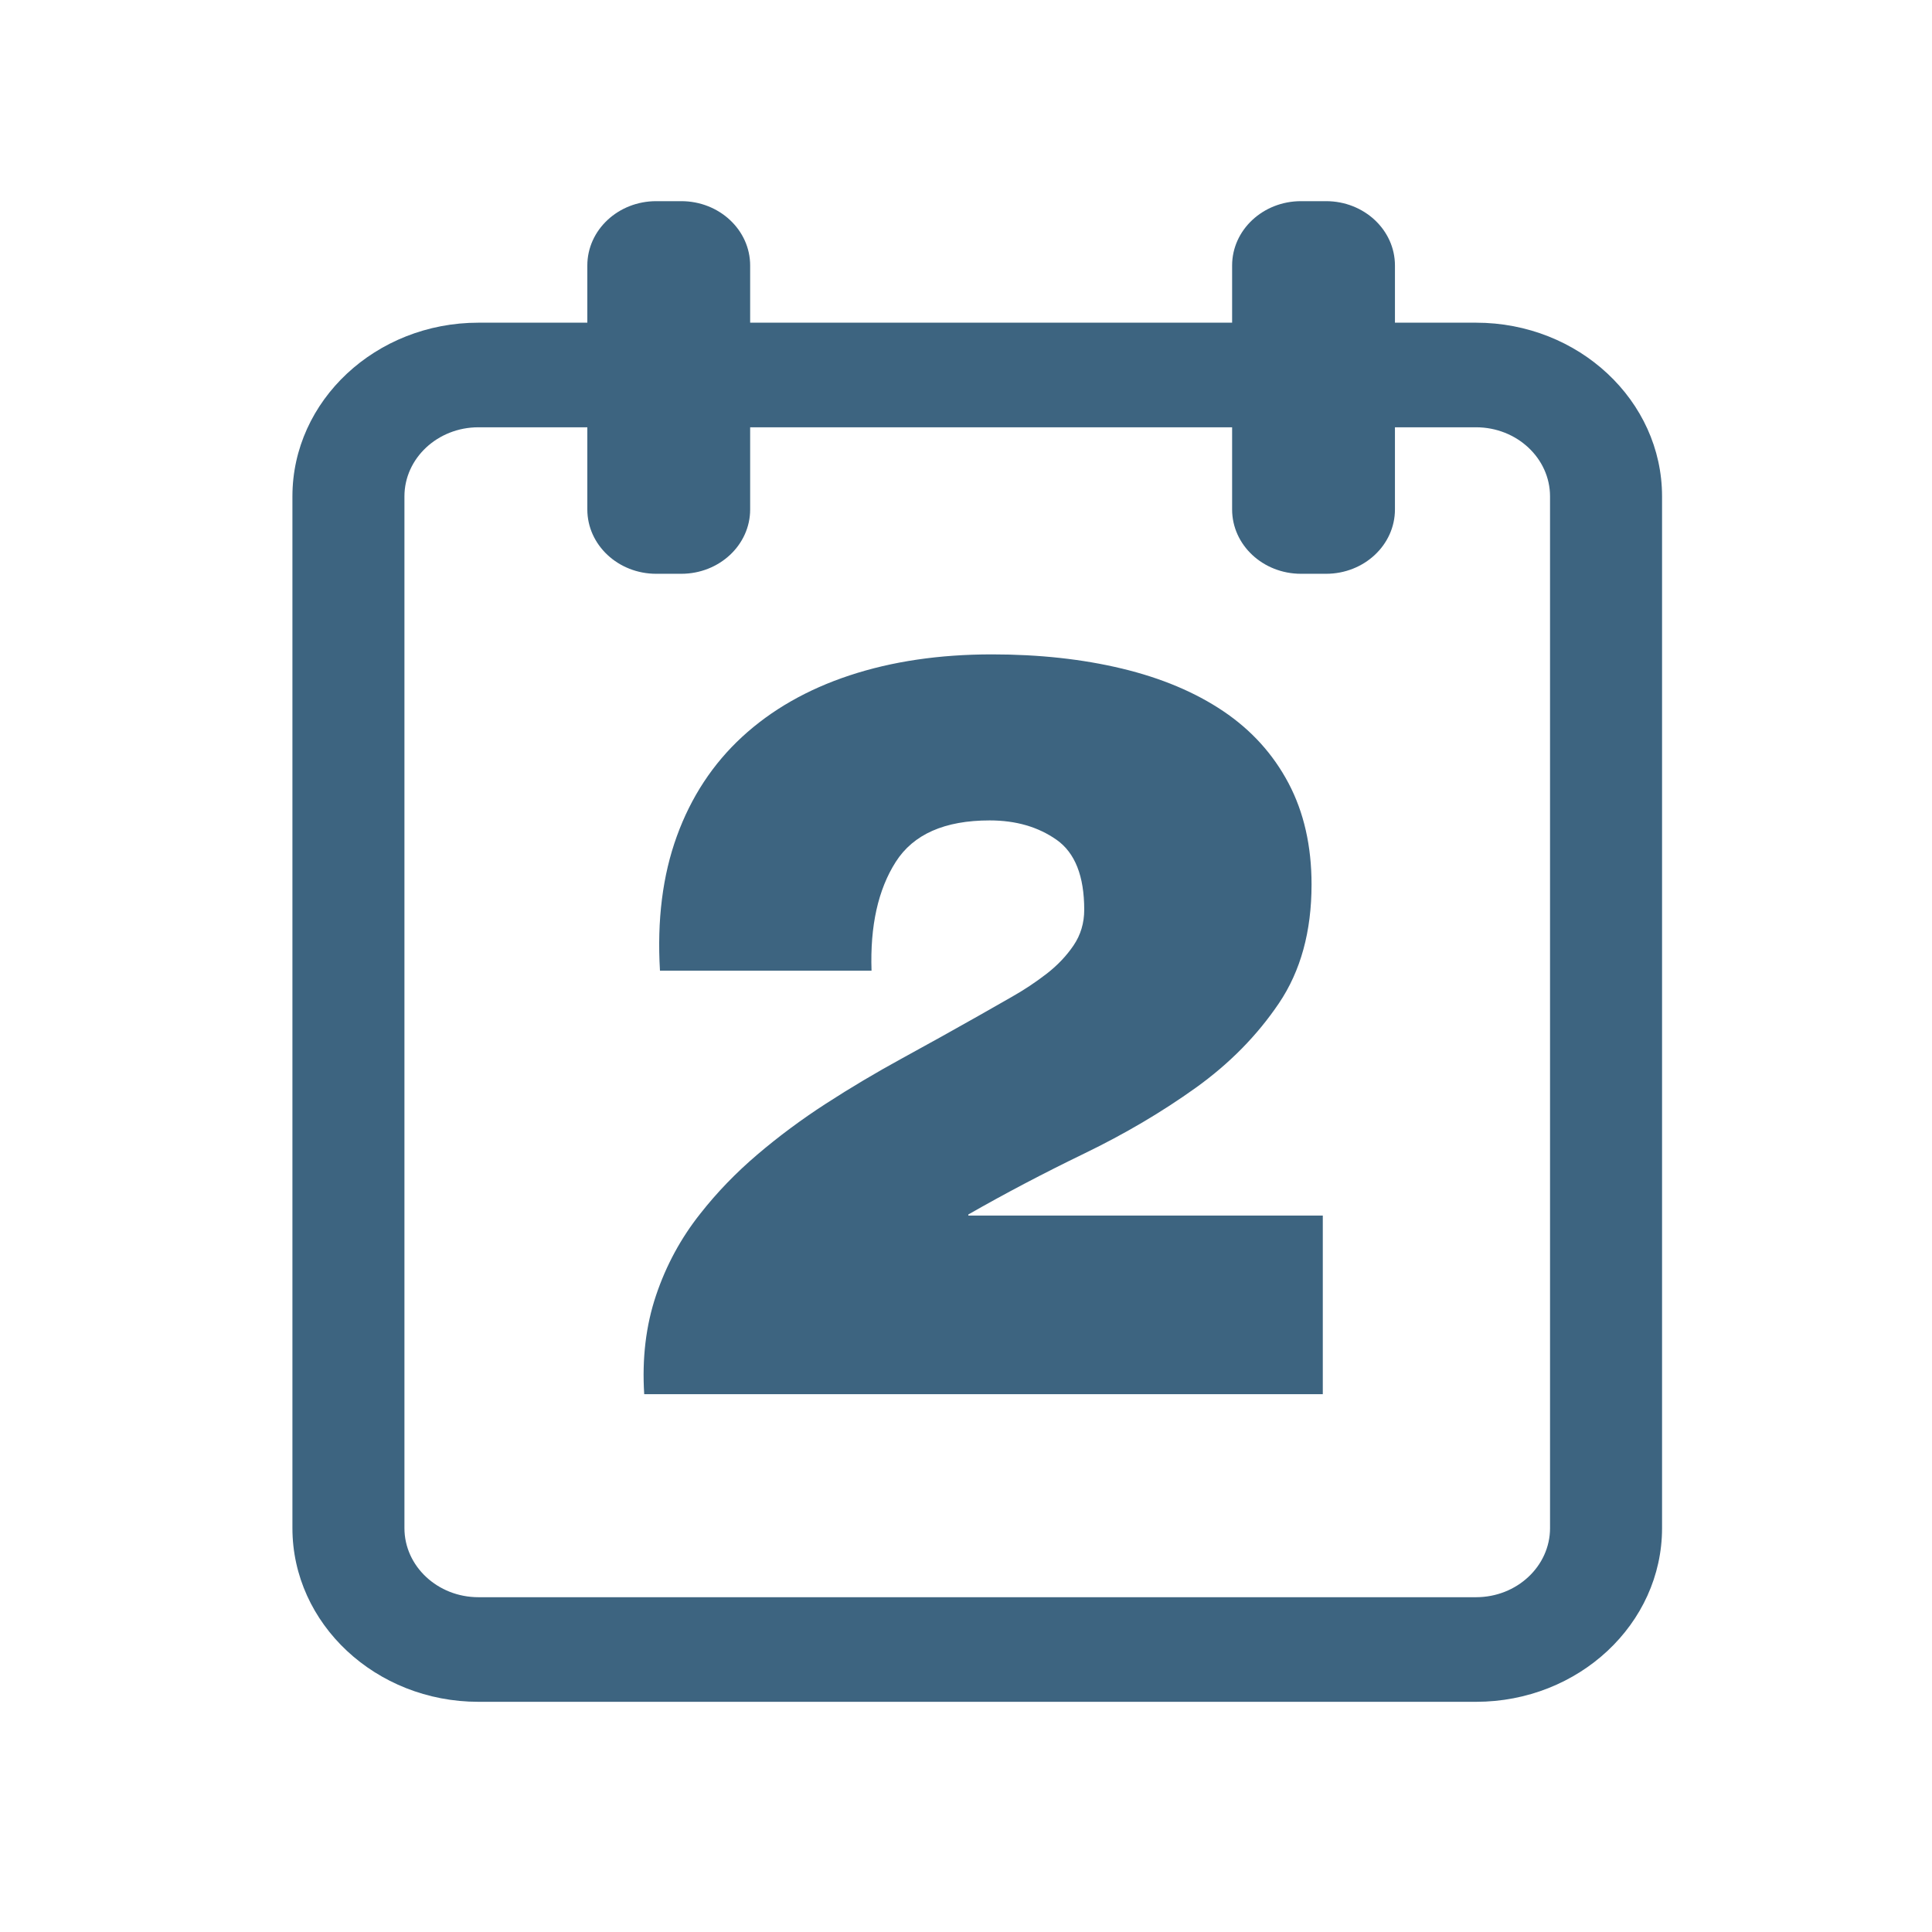
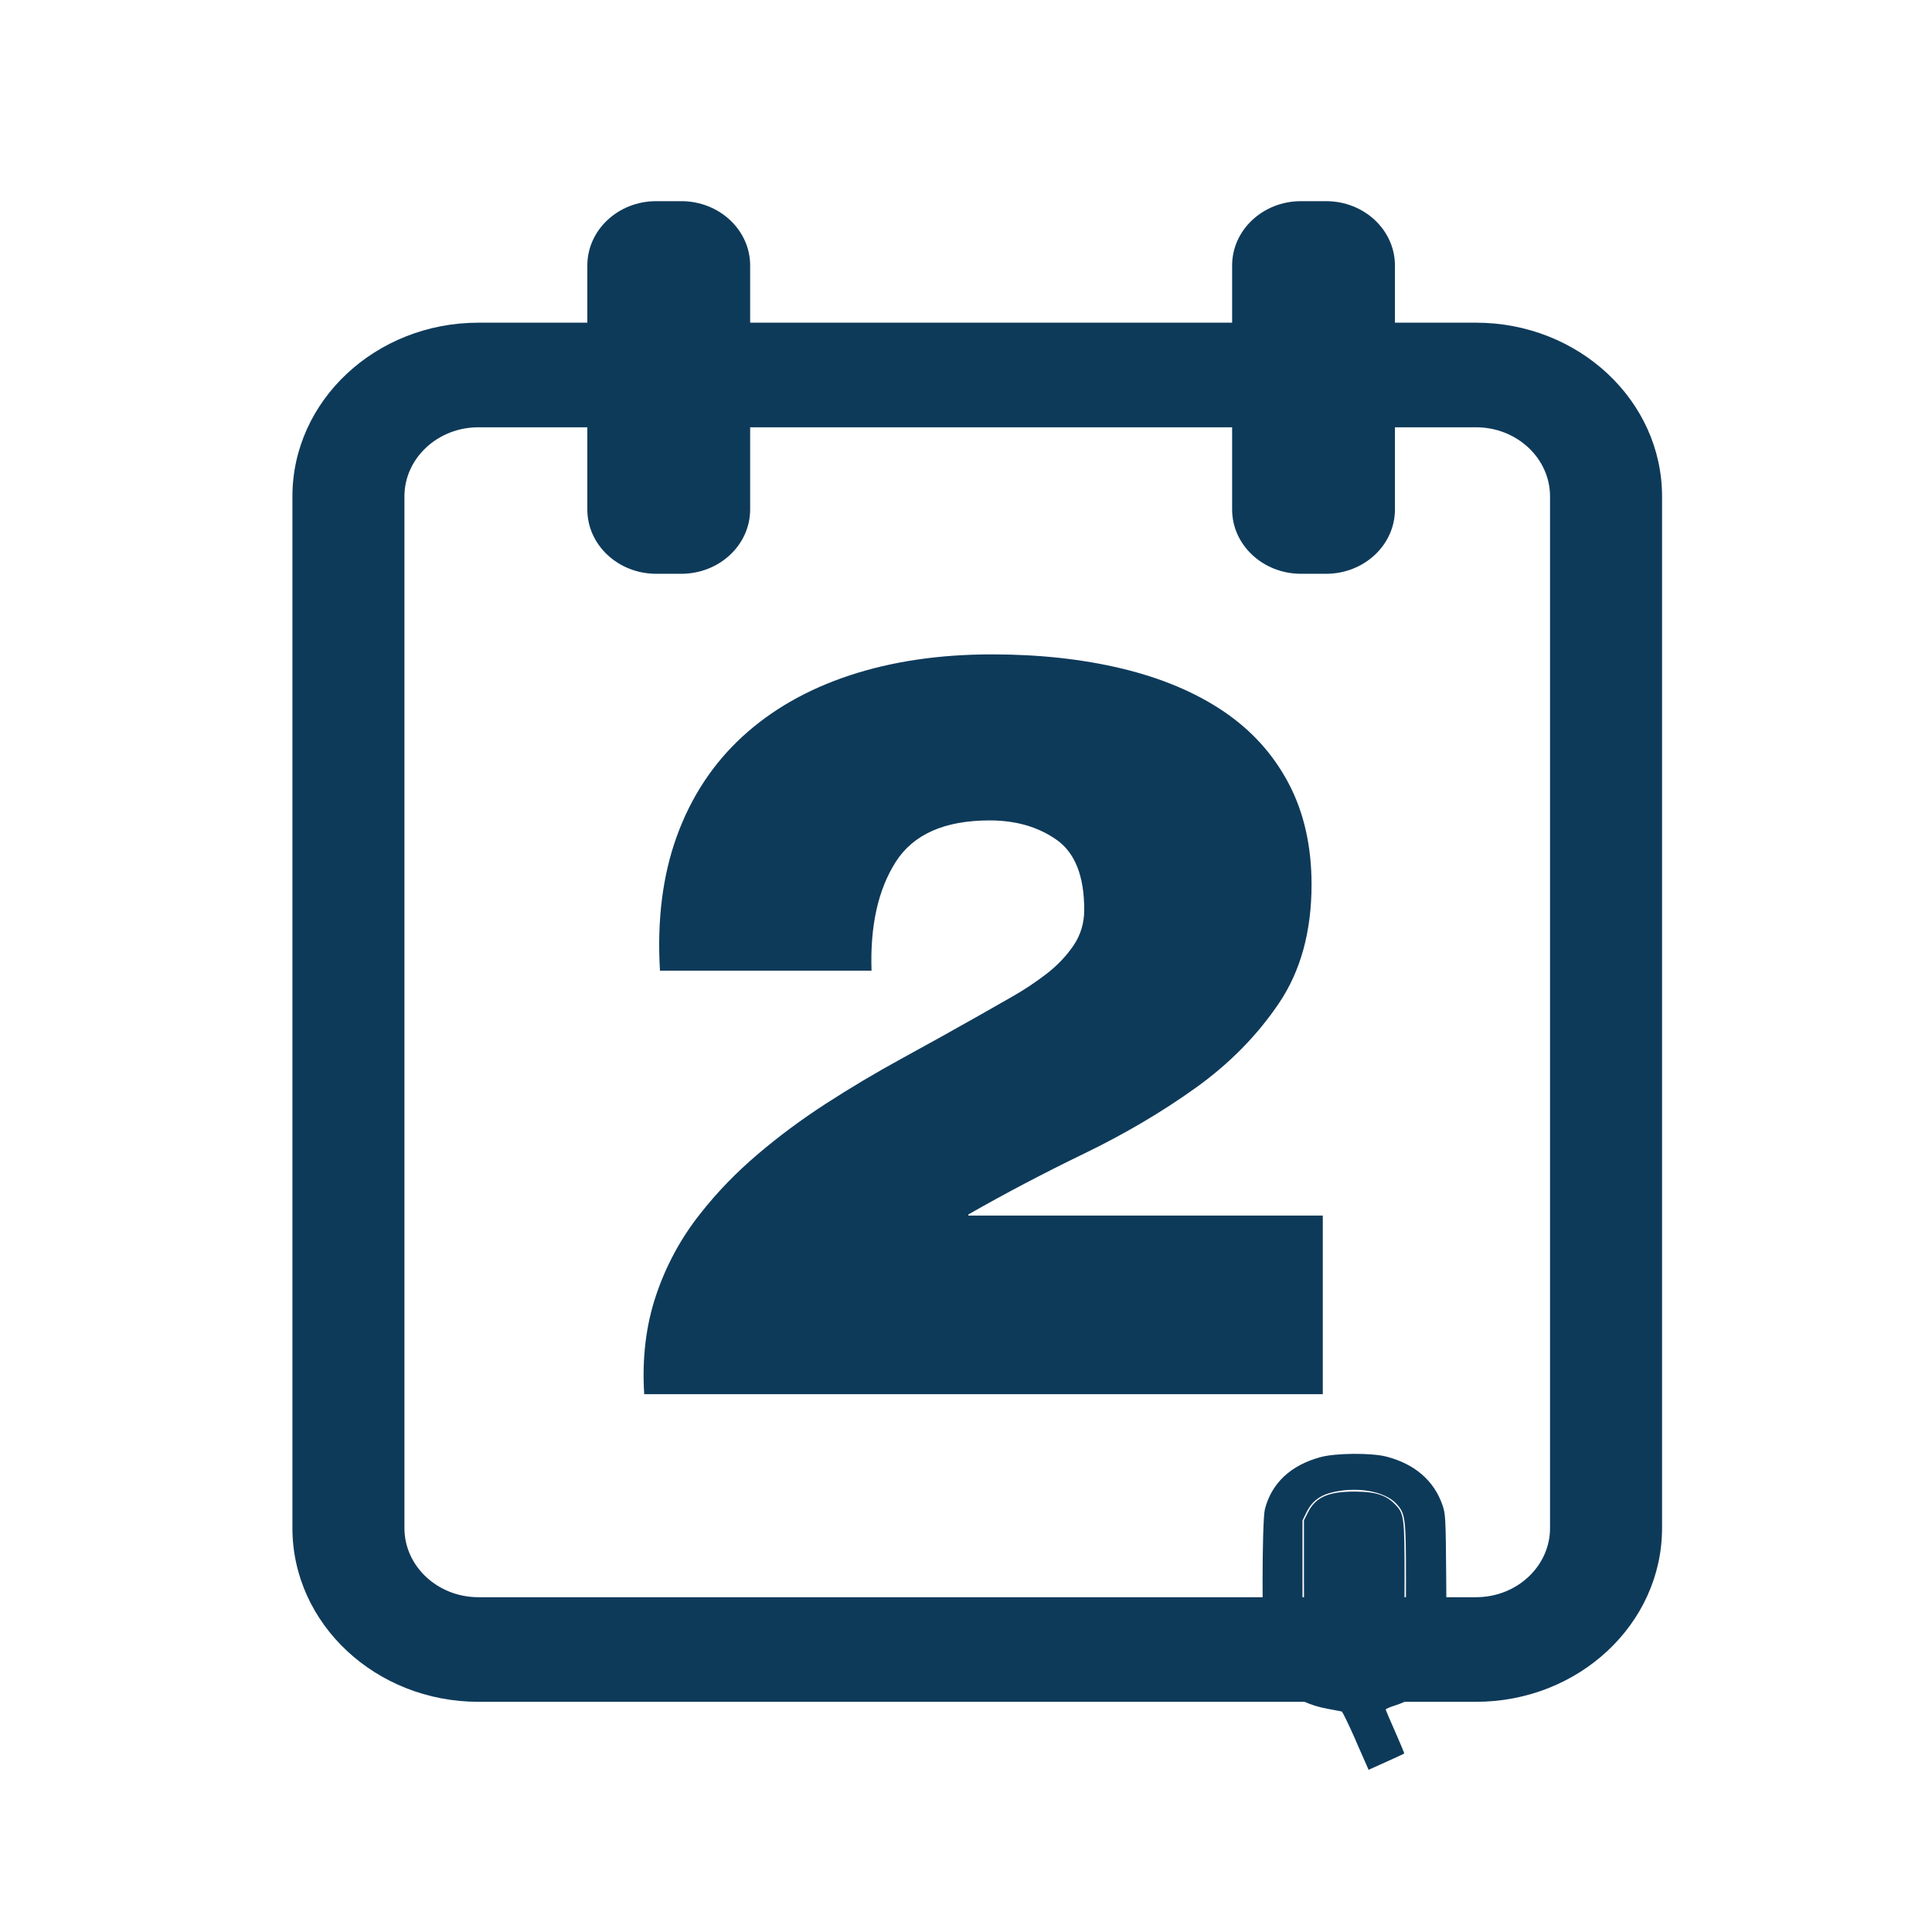
- <svg xmlns="http://www.w3.org/2000/svg" version="1.1" id="Layer_1" x="0px" y="0px" width="42px" height="42px" viewBox="0 0 42 42" enable-background="new 0 0 42 42" xml:space="preserve">
+ <svg xmlns="http://www.w3.org/2000/svg" xml:space="preserve" enable-background="new 0 0 42 42" viewBox="0 0 42 42" height="42px" width="42px" y="0px" x="0px" id="Layer_1" version="1.1">
  <defs id="defs11" />
-   <path style="opacity:1;fill:none;fill-opacity:0;fill-rule:nonzero;stroke:none;stroke-width:12.012;stroke-linecap:round;stroke-linejoin:round;stroke-miterlimit:4;stroke-dasharray:none;stroke-opacity:1" d="m 28.984,36.338 c -0.286,-0.071 -0.511,-0.257 -0.594,-0.492 -0.033,-0.094 -0.043,-0.413 -0.043,-1.458 l 0,-1.337 0.087,-0.173 c 0.168,-0.334 0.444,-0.455 1.03,-0.452 0.43,0.002 0.659,0.073 0.849,0.263 0.215,0.215 0.221,0.262 0.221,1.691 0,0.831 -0.012,1.319 -0.035,1.41 -0.047,0.188 -0.236,0.396 -0.443,0.488 -0.141,0.063 -0.225,0.075 -0.56,0.081 -0.216,0.004 -0.447,-0.006 -0.512,-0.022 z" id="path4153" />
-   <path style="opacity:1;fill:none;fill-opacity:0;fill-rule:nonzero;stroke:none;stroke-width:12.012;stroke-linecap:round;stroke-linejoin:round;stroke-miterlimit:4;stroke-dasharray:none;stroke-opacity:1" d="m 29.476,37.843 c -0.152,-0.346 -0.291,-0.633 -0.309,-0.637 -0.018,-0.004 -0.16,-0.031 -0.316,-0.06 -0.71,-0.131 -1.191,-0.541 -1.354,-1.156 -0.067,-0.253 -0.066,-2.924 0.001,-3.183 0.148,-0.567 0.559,-0.953 1.207,-1.13 0.329,-0.09 1.108,-0.097 1.436,-0.011 0.62,0.161 1.04,0.528 1.221,1.065 0.062,0.185 0.067,0.275 0.077,1.528 0.013,1.49 -0.002,1.664 -0.164,2.008 -0.185,0.392 -0.502,0.664 -0.935,0.804 -0.119,0.038 -0.216,0.079 -0.216,0.091 0,0.012 0.093,0.23 0.206,0.485 0.113,0.255 0.202,0.468 0.196,0.474 -0.005,0.005 -0.182,0.087 -0.392,0.181 l -0.382,0.172 -0.277,-0.629 z m 0.628,-1.561 c 0.232,-0.114 0.335,-0.228 0.411,-0.454 0.043,-0.128 0.05,-0.339 0.05,-1.418 0,-1.418 -0.01,-1.5 -0.207,-1.717 -0.257,-0.284 -0.898,-0.389 -1.447,-0.237 -0.237,0.066 -0.401,0.2 -0.506,0.413 l -0.09,0.183 0,1.337 c 0,1.478 0.001,1.487 0.198,1.705 0.216,0.239 0.455,0.31 1.001,0.298 0.358,-0.008 0.393,-0.014 0.59,-0.111 z" id="path4161" />
-   <g id="g4256" transform="matrix(0.07208092,0,0,0.06731016,3.776847,4.373077)" style="fill:#3d6480;fill-opacity:1">
-     <g id="g4211" style="fill:#3d6480;fill-opacity:1">
-       <g id="_x35_4_37_" style="fill:#3d6480;fill-opacity:1">
-         <g id="g4214" style="fill:#3d6480;fill-opacity:1">
-           <path id="path4216" d="m 392.771,39.249 -24.462,0 0,-18.471 C 368.309,9.305 359.006,0 347.53,0 l -7.552,0 C 328.502,0 319.2,9.305 319.2,20.778 l 0,18.471 -145.355,0 0,-18.471 C 173.845,9.305 164.542,0 153.066,0 l -7.552,0 c -11.476,0 -20.777,9.305 -20.777,20.778 l 0,18.471 -32.845,0 c -30.932,0 -56.096,25.165 -56.096,56.096 l 0,333.222 c 0,30.932 25.164,56.096 56.096,56.096 l 300.879,0 c 30.932,0 56.096,-25.165 56.096,-56.096 l 0,-333.221 C 448.866,64.414 423.702,39.249 392.771,39.249 Z m 22.314,389.318 c 0,12.304 -10.011,22.314 -22.313,22.314 l -300.88,0 c -12.304,0 -22.314,-10.011 -22.314,-22.314 l 0,-333.221 c 0,-12.304 10.011,-22.315 22.314,-22.315 l 32.845,0 0,26.537 c 0,11.474 9.302,20.779 20.777,20.779 l 7.552,0 c 11.477,0 20.779,-9.306 20.779,-20.779 l 0,-26.537 145.355,0 0,26.537 c 0,11.474 9.303,20.779 20.777,20.779 l 7.553,0 c 11.477,0 20.778,-9.306 20.778,-20.779 l 0,-26.537 24.462,0 c 12.304,0 22.313,10.011 22.313,22.315 l 0.002,333.221 0,0 z" style="fill:#3d6480;fill-opacity:1" />
-           <path id="path4218" d="m 239.642,327.275 c 11.083,-6.787 22.739,-13.348 34.958,-19.685 12.217,-6.332 23.418,-13.405 33.6,-21.212 10.183,-7.806 18.551,-16.912 25.115,-27.32 6.561,-10.405 9.843,-23.19 9.843,-38.353 0,-12.441 -2.322,-23.36 -6.957,-32.752 -4.642,-9.386 -11.2,-17.14 -19.687,-23.249 -8.483,-6.109 -18.667,-10.691 -30.545,-13.746 -11.88,-3.055 -24.945,-4.582 -39.201,-4.582 -15.839,0 -30.152,2.265 -42.934,6.788 -12.785,4.529 -23.588,11.147 -32.412,19.854 -8.824,8.713 -15.39,19.404 -19.685,32.073 -4.301,12.674 -5.998,27.151 -5.091,43.442 l 63.806,0 c -0.456,-14.477 1.979,-26.187 7.298,-35.127 5.313,-8.936 14.764,-13.406 28.339,-13.406 7.918,0 14.647,2.095 20.194,6.279 5.542,4.189 8.314,11.709 8.314,22.57 0,4.301 -1.076,8.146 -3.225,11.539 -2.152,3.394 -4.868,6.449 -8.146,9.164 -3.281,2.715 -6.787,5.209 -10.521,7.467 -3.733,2.265 -7.074,4.301 -10.012,6.108 -7.467,4.529 -15.162,9.111 -23.079,13.746 -7.923,4.64 -15.56,9.503 -22.909,14.595 -7.355,5.09 -14.255,10.579 -20.703,16.461 -6.448,5.885 -12.165,12.217 -17.14,19.006 -5.887,7.922 -10.352,16.746 -13.406,26.473 -3.055,9.73 -4.242,20.363 -3.563,31.903 l 204.656,0 0,-57.697 -106.91,0 0.003,-0.339 0,0 z" style="fill:#3d6480;fill-opacity:1" />
+   <path id="path4153" d="m 28.984,36.338 c -0.286,-0.071 -0.511,-0.257 -0.594,-0.492 -0.033,-0.094 -0.043,-0.413 -0.043,-1.458 l 0,-1.337 0.087,-0.173 c 0.168,-0.334 0.444,-0.455 1.03,-0.452 0.43,0.002 0.659,0.073 0.849,0.263 0.215,0.215 0.221,0.262 0.221,1.691 0,0.831 -0.012,1.319 -0.035,1.41 -0.047,0.188 -0.236,0.396 -0.443,0.488 -0.141,0.063 -0.225,0.075 -0.56,0.081 -0.216,0.004 -0.447,-0.006 -0.512,-0.022 z" style="opacity:1;fill:#0e3a5a;fill-opacity:1;fill-rule:nonzero;stroke:none;stroke-width:12.012;stroke-linecap:round;stroke-linejoin:round;stroke-miterlimit:4;stroke-dasharray:none;stroke-opacity:1" />
+   <path id="path4161" d="m 29.476,37.843 c -0.152,-0.346 -0.291,-0.633 -0.309,-0.637 -0.018,-0.004 -0.16,-0.031 -0.316,-0.06 -0.71,-0.131 -1.191,-0.541 -1.354,-1.156 -0.067,-0.253 -0.066,-2.924 0.001,-3.183 0.148,-0.567 0.559,-0.953 1.207,-1.13 0.329,-0.09 1.108,-0.097 1.436,-0.011 0.62,0.161 1.04,0.528 1.221,1.065 0.062,0.185 0.067,0.275 0.077,1.528 0.013,1.49 -0.002,1.664 -0.164,2.008 -0.185,0.392 -0.502,0.664 -0.935,0.804 -0.119,0.038 -0.216,0.079 -0.216,0.091 0,0.012 0.093,0.23 0.206,0.485 0.113,0.255 0.202,0.468 0.196,0.474 -0.005,0.005 -0.182,0.087 -0.392,0.181 l -0.382,0.172 -0.277,-0.629 z m 0.628,-1.561 c 0.232,-0.114 0.335,-0.228 0.411,-0.454 0.043,-0.128 0.05,-0.339 0.05,-1.418 0,-1.418 -0.01,-1.5 -0.207,-1.717 -0.257,-0.284 -0.898,-0.389 -1.447,-0.237 -0.237,0.066 -0.401,0.2 -0.506,0.413 l -0.09,0.183 0,1.337 c 0,1.478 0.001,1.487 0.198,1.705 0.216,0.239 0.455,0.31 1.001,0.298 0.358,-0.008 0.393,-0.014 0.59,-0.111 z" style="opacity:1;fill:#0e3a5a;fill-opacity:1;fill-rule:nonzero;stroke:none;stroke-width:12.012;stroke-linecap:round;stroke-linejoin:round;stroke-miterlimit:4;stroke-dasharray:none;stroke-opacity:1" />
+   <g style="fill:#0e3a5a;fill-opacity:1" transform="matrix(0.07208092,0,0,0.06731016,3.776847,4.373077)" id="g4256">
+     <g style="fill:#0e3a5a;fill-opacity:1" id="g4211">
+       <g style="fill:#0e3a5a;fill-opacity:1" id="_x35_4_37_">
+         <g style="fill:#0e3a5a;fill-opacity:1" id="g4214">
+           <path style="fill:#0e3a5a;fill-opacity:1" d="m 392.771,39.249 -24.462,0 0,-18.471 C 368.309,9.305 359.006,0 347.53,0 l -7.552,0 C 328.502,0 319.2,9.305 319.2,20.778 l 0,18.471 -145.355,0 0,-18.471 C 173.845,9.305 164.542,0 153.066,0 l -7.552,0 c -11.476,0 -20.777,9.305 -20.777,20.778 l 0,18.471 -32.845,0 c -30.932,0 -56.096,25.165 -56.096,56.096 l 0,333.222 c 0,30.932 25.164,56.096 56.096,56.096 l 300.879,0 c 30.932,0 56.096,-25.165 56.096,-56.096 l 0,-333.221 C 448.866,64.414 423.702,39.249 392.771,39.249 Z m 22.314,389.318 c 0,12.304 -10.011,22.314 -22.313,22.314 l -300.88,0 c -12.304,0 -22.314,-10.011 -22.314,-22.314 l 0,-333.221 c 0,-12.304 10.011,-22.315 22.314,-22.315 l 32.845,0 0,26.537 c 0,11.474 9.302,20.779 20.777,20.779 l 7.552,0 c 11.477,0 20.779,-9.306 20.779,-20.779 l 0,-26.537 145.355,0 0,26.537 c 0,11.474 9.303,20.779 20.777,20.779 l 7.553,0 c 11.477,0 20.778,-9.306 20.778,-20.779 l 0,-26.537 24.462,0 c 12.304,0 22.313,10.011 22.313,22.315 l 0.002,333.221 0,0 z" id="path4216" />
+           <path style="fill:#0e3a5a;fill-opacity:1" d="m 239.642,327.275 c 11.083,-6.787 22.739,-13.348 34.958,-19.685 12.217,-6.332 23.418,-13.405 33.6,-21.212 10.183,-7.806 18.551,-16.912 25.115,-27.32 6.561,-10.405 9.843,-23.19 9.843,-38.353 0,-12.441 -2.322,-23.36 -6.957,-32.752 -4.642,-9.386 -11.2,-17.14 -19.687,-23.249 -8.483,-6.109 -18.667,-10.691 -30.545,-13.746 -11.88,-3.055 -24.945,-4.582 -39.201,-4.582 -15.839,0 -30.152,2.265 -42.934,6.788 -12.785,4.529 -23.588,11.147 -32.412,19.854 -8.824,8.713 -15.39,19.404 -19.685,32.073 -4.301,12.674 -5.998,27.151 -5.091,43.442 l 63.806,0 c -0.456,-14.477 1.979,-26.187 7.298,-35.127 5.313,-8.936 14.764,-13.406 28.339,-13.406 7.918,0 14.647,2.095 20.194,6.279 5.542,4.189 8.314,11.709 8.314,22.57 0,4.301 -1.076,8.146 -3.225,11.539 -2.152,3.394 -4.868,6.449 -8.146,9.164 -3.281,2.715 -6.787,5.209 -10.521,7.467 -3.733,2.265 -7.074,4.301 -10.012,6.108 -7.467,4.529 -15.162,9.111 -23.079,13.746 -7.923,4.64 -15.56,9.503 -22.909,14.595 -7.355,5.09 -14.255,10.579 -20.703,16.461 -6.448,5.885 -12.165,12.217 -17.14,19.006 -5.887,7.922 -10.352,16.746 -13.406,26.473 -3.055,9.73 -4.242,20.363 -3.563,31.903 l 204.656,0 0,-57.697 -106.91,0 0.003,-0.339 0,0 z" id="path4218" />
        </g>
      </g>
    </g>
-     <g id="g4220" style="fill:#3d6480;fill-opacity:1" />
-     <g id="g4222" style="fill:#3d6480;fill-opacity:1" />
-     <g id="g4224" style="fill:#3d6480;fill-opacity:1" />
-     <g id="g4226" style="fill:#3d6480;fill-opacity:1" />
-     <g id="g4228" style="fill:#3d6480;fill-opacity:1" />
-     <g id="g4230" style="fill:#3d6480;fill-opacity:1" />
-     <g id="g4232" style="fill:#3d6480;fill-opacity:1" />
-     <g id="g4234" style="fill:#3d6480;fill-opacity:1" />
-     <g id="g4236" style="fill:#3d6480;fill-opacity:1" />
-     <g id="g4238" style="fill:#3d6480;fill-opacity:1" />
-     <g id="g4240" style="fill:#3d6480;fill-opacity:1" />
-     <g id="g4242" style="fill:#3d6480;fill-opacity:1" />
-     <g id="g4244" style="fill:#3d6480;fill-opacity:1" />
-     <g id="g4246" style="fill:#3d6480;fill-opacity:1" />
-     <g id="g4248" style="fill:#3d6480;fill-opacity:1" />
+     <g style="fill:#0e3a5a;fill-opacity:1" id="g4220" />
+     <g style="fill:#0e3a5a;fill-opacity:1" id="g4222" />
+     <g style="fill:#0e3a5a;fill-opacity:1" id="g4224" />
+     <g style="fill:#0e3a5a;fill-opacity:1" id="g4226" />
+     <g style="fill:#0e3a5a;fill-opacity:1" id="g4228" />
+     <g style="fill:#0e3a5a;fill-opacity:1" id="g4230" />
+     <g style="fill:#0e3a5a;fill-opacity:1" id="g4232" />
+     <g style="fill:#0e3a5a;fill-opacity:1" id="g4234" />
+     <g style="fill:#0e3a5a;fill-opacity:1" id="g4236" />
+     <g style="fill:#0e3a5a;fill-opacity:1" id="g4238" />
+     <g style="fill:#0e3a5a;fill-opacity:1" id="g4240" />
+     <g style="fill:#0e3a5a;fill-opacity:1" id="g4242" />
+     <g style="fill:#0e3a5a;fill-opacity:1" id="g4244" />
+     <g style="fill:#0e3a5a;fill-opacity:1" id="g4246" />
+     <g style="fill:#0e3a5a;fill-opacity:1" id="g4248" />
  </g>
</svg>
